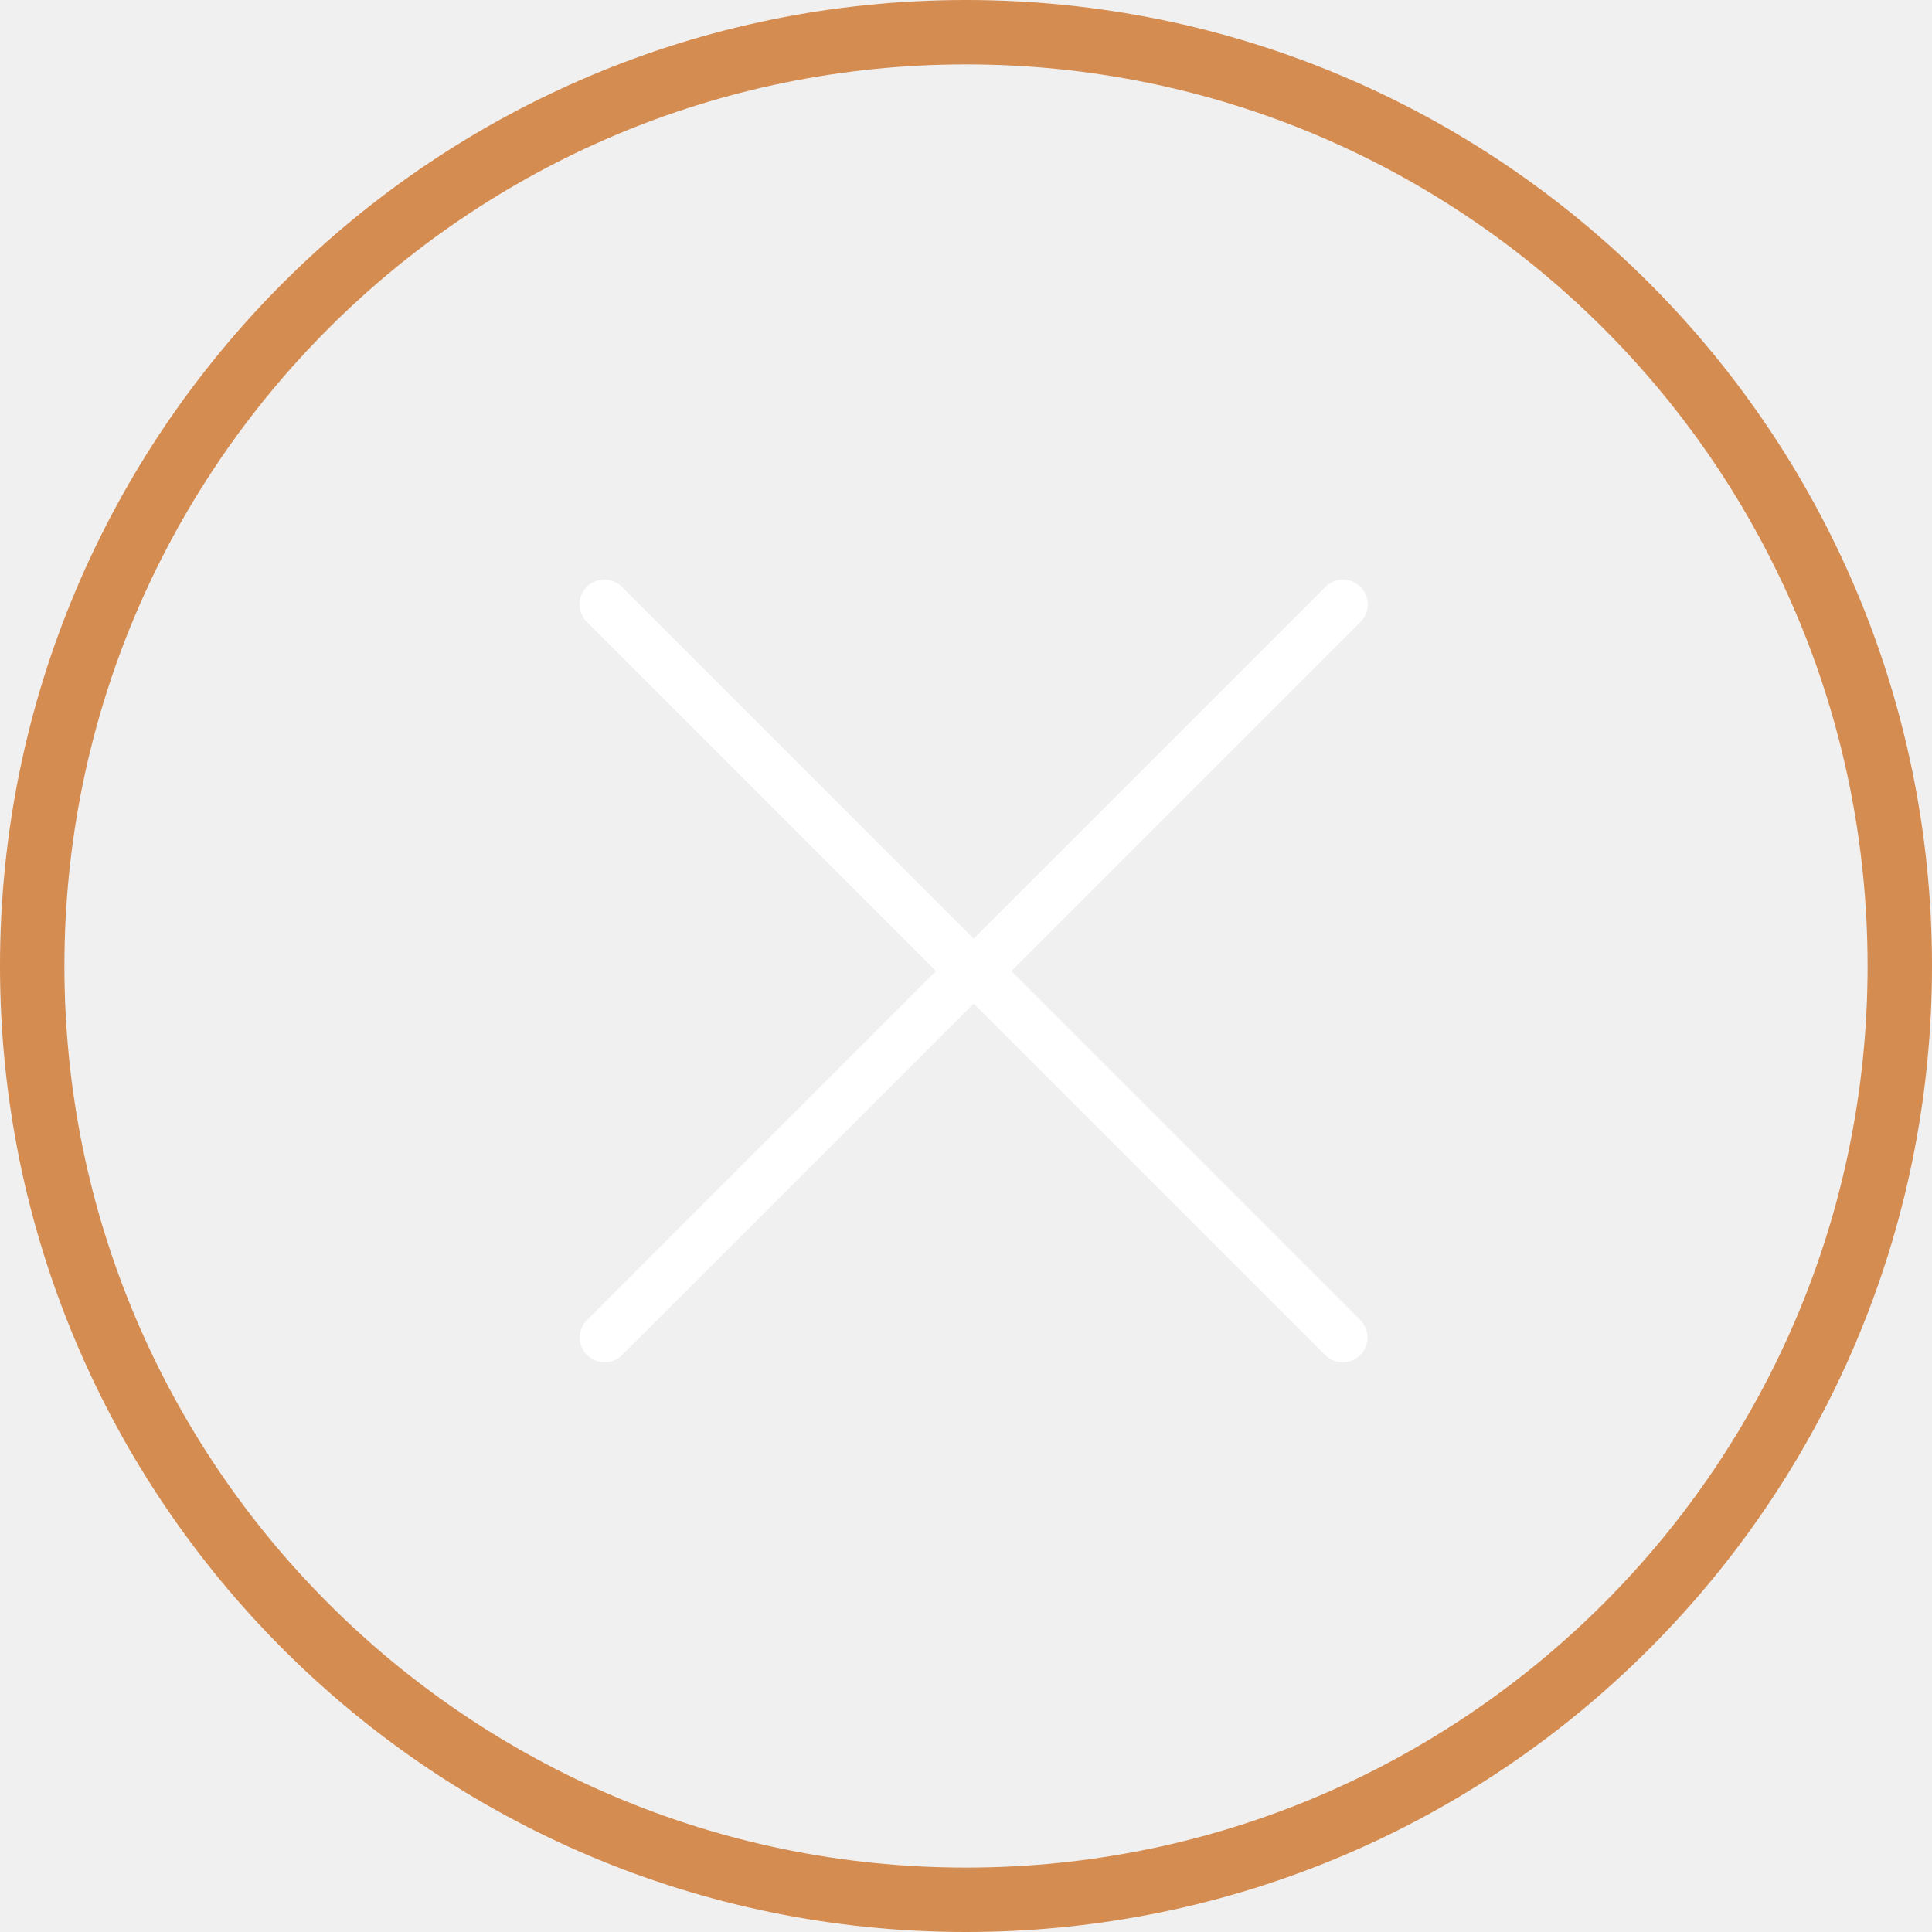
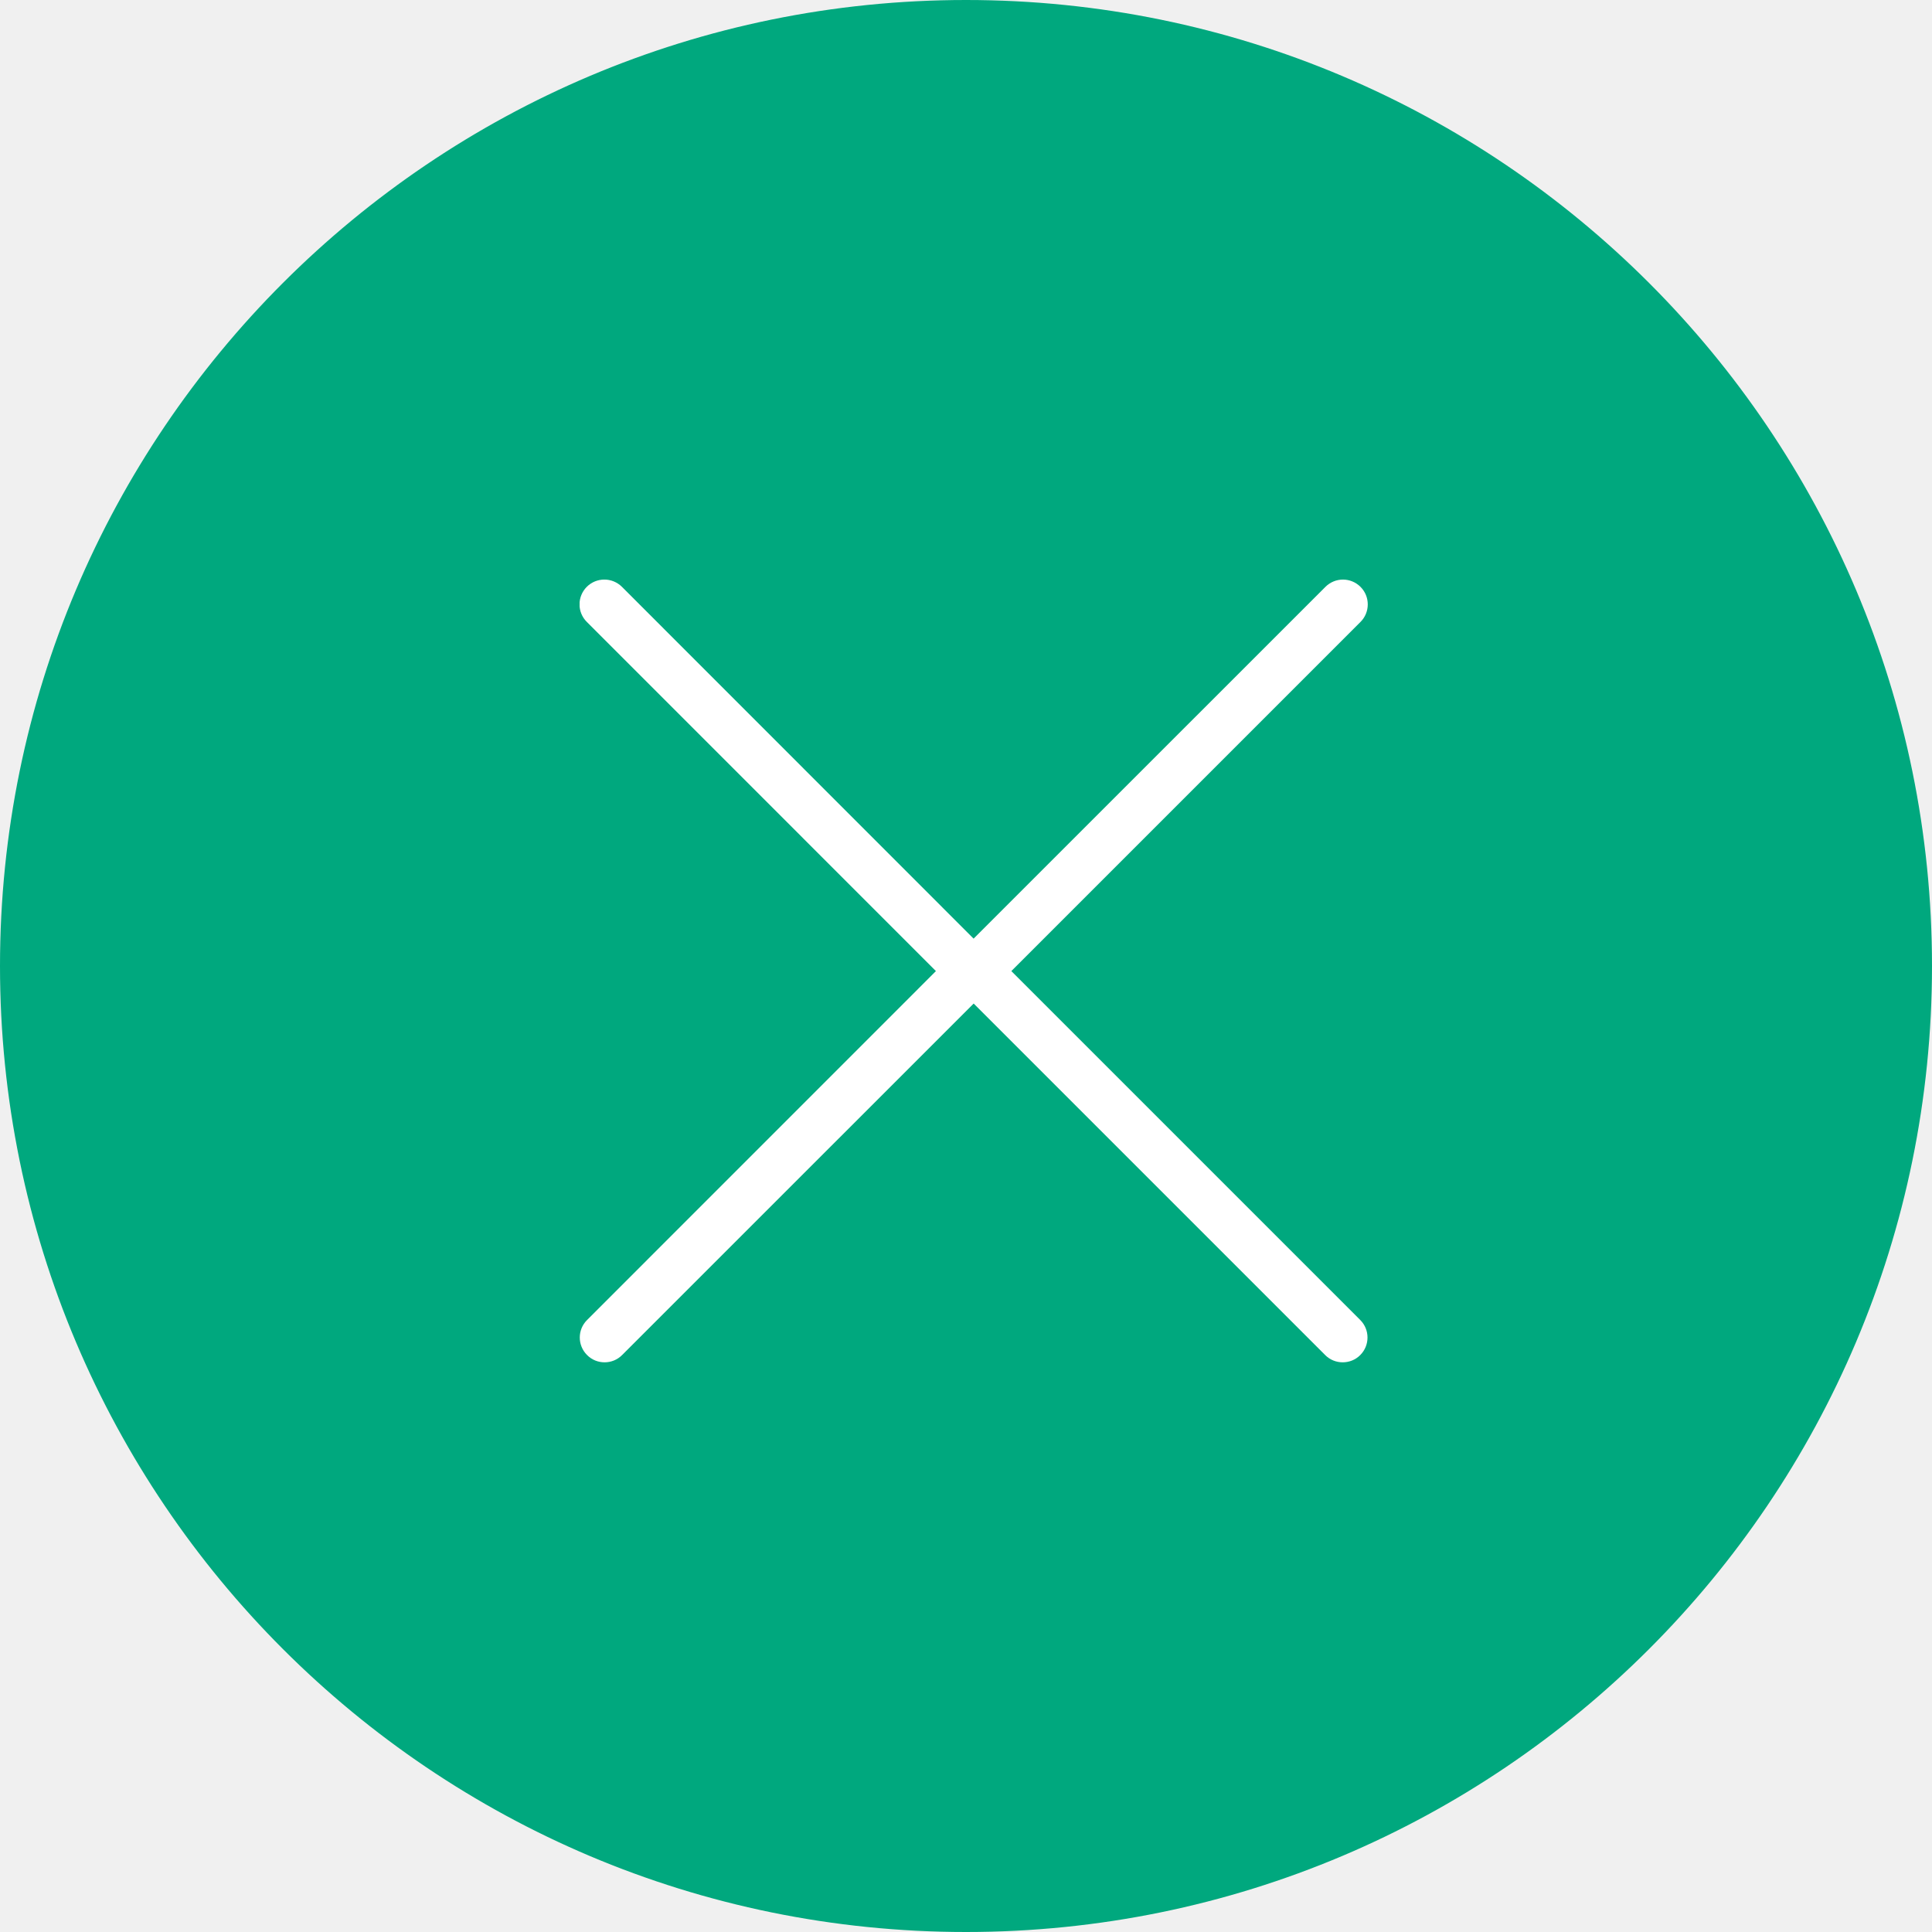
- <svg xmlns="http://www.w3.org/2000/svg" width="30" height="30" viewBox="0 0 30 30" fill="none">
+ <svg xmlns="http://www.w3.org/2000/svg" width="30" height="30" viewBox="0 0 30 30" fill="#00A87E">
+   <circle cx="15" cy="15" r="14.5" stroke="#00A87E" />
  <g clip-path="url(#clip0_1_128)">
    <path d="M15.704 15.079L21.122 20.497C21.272 20.647 21.272 20.891 21.122 21.041C21.047 21.117 20.948 21.154 20.849 21.154C20.751 21.154 20.652 21.117 20.577 21.041L15.119 15.583L9.66 21.041C9.585 21.117 9.486 21.154 9.388 21.154C9.289 21.154 9.191 21.117 9.116 21.041C8.965 20.891 8.965 20.647 9.116 20.497L14.533 15.079L9.112 9.657C8.961 9.507 8.961 9.263 9.112 9.112C9.262 8.962 9.506 8.962 9.657 9.112L15.118 14.575L20.581 9.113C20.732 8.962 20.975 8.962 21.126 9.113C21.276 9.263 21.276 9.507 21.126 9.657L15.704 15.079Z" fill="white" />
  </g>
-   <circle cx="15" cy="15" r="14.5" stroke="#D58C51" />
  <defs>
    <clipPath id="clip0_1_128">
-       <rect width="12.24" height="12.24" fill="white" transform="matrix(-1 0 0 1 21.2402 9)" />
+       <rect width="12.24" height="12.24" fill="#00A87E" transform="matrix(-1 0 0 1 21.2402 9)" />
    </clipPath>
  </defs>
</svg>
